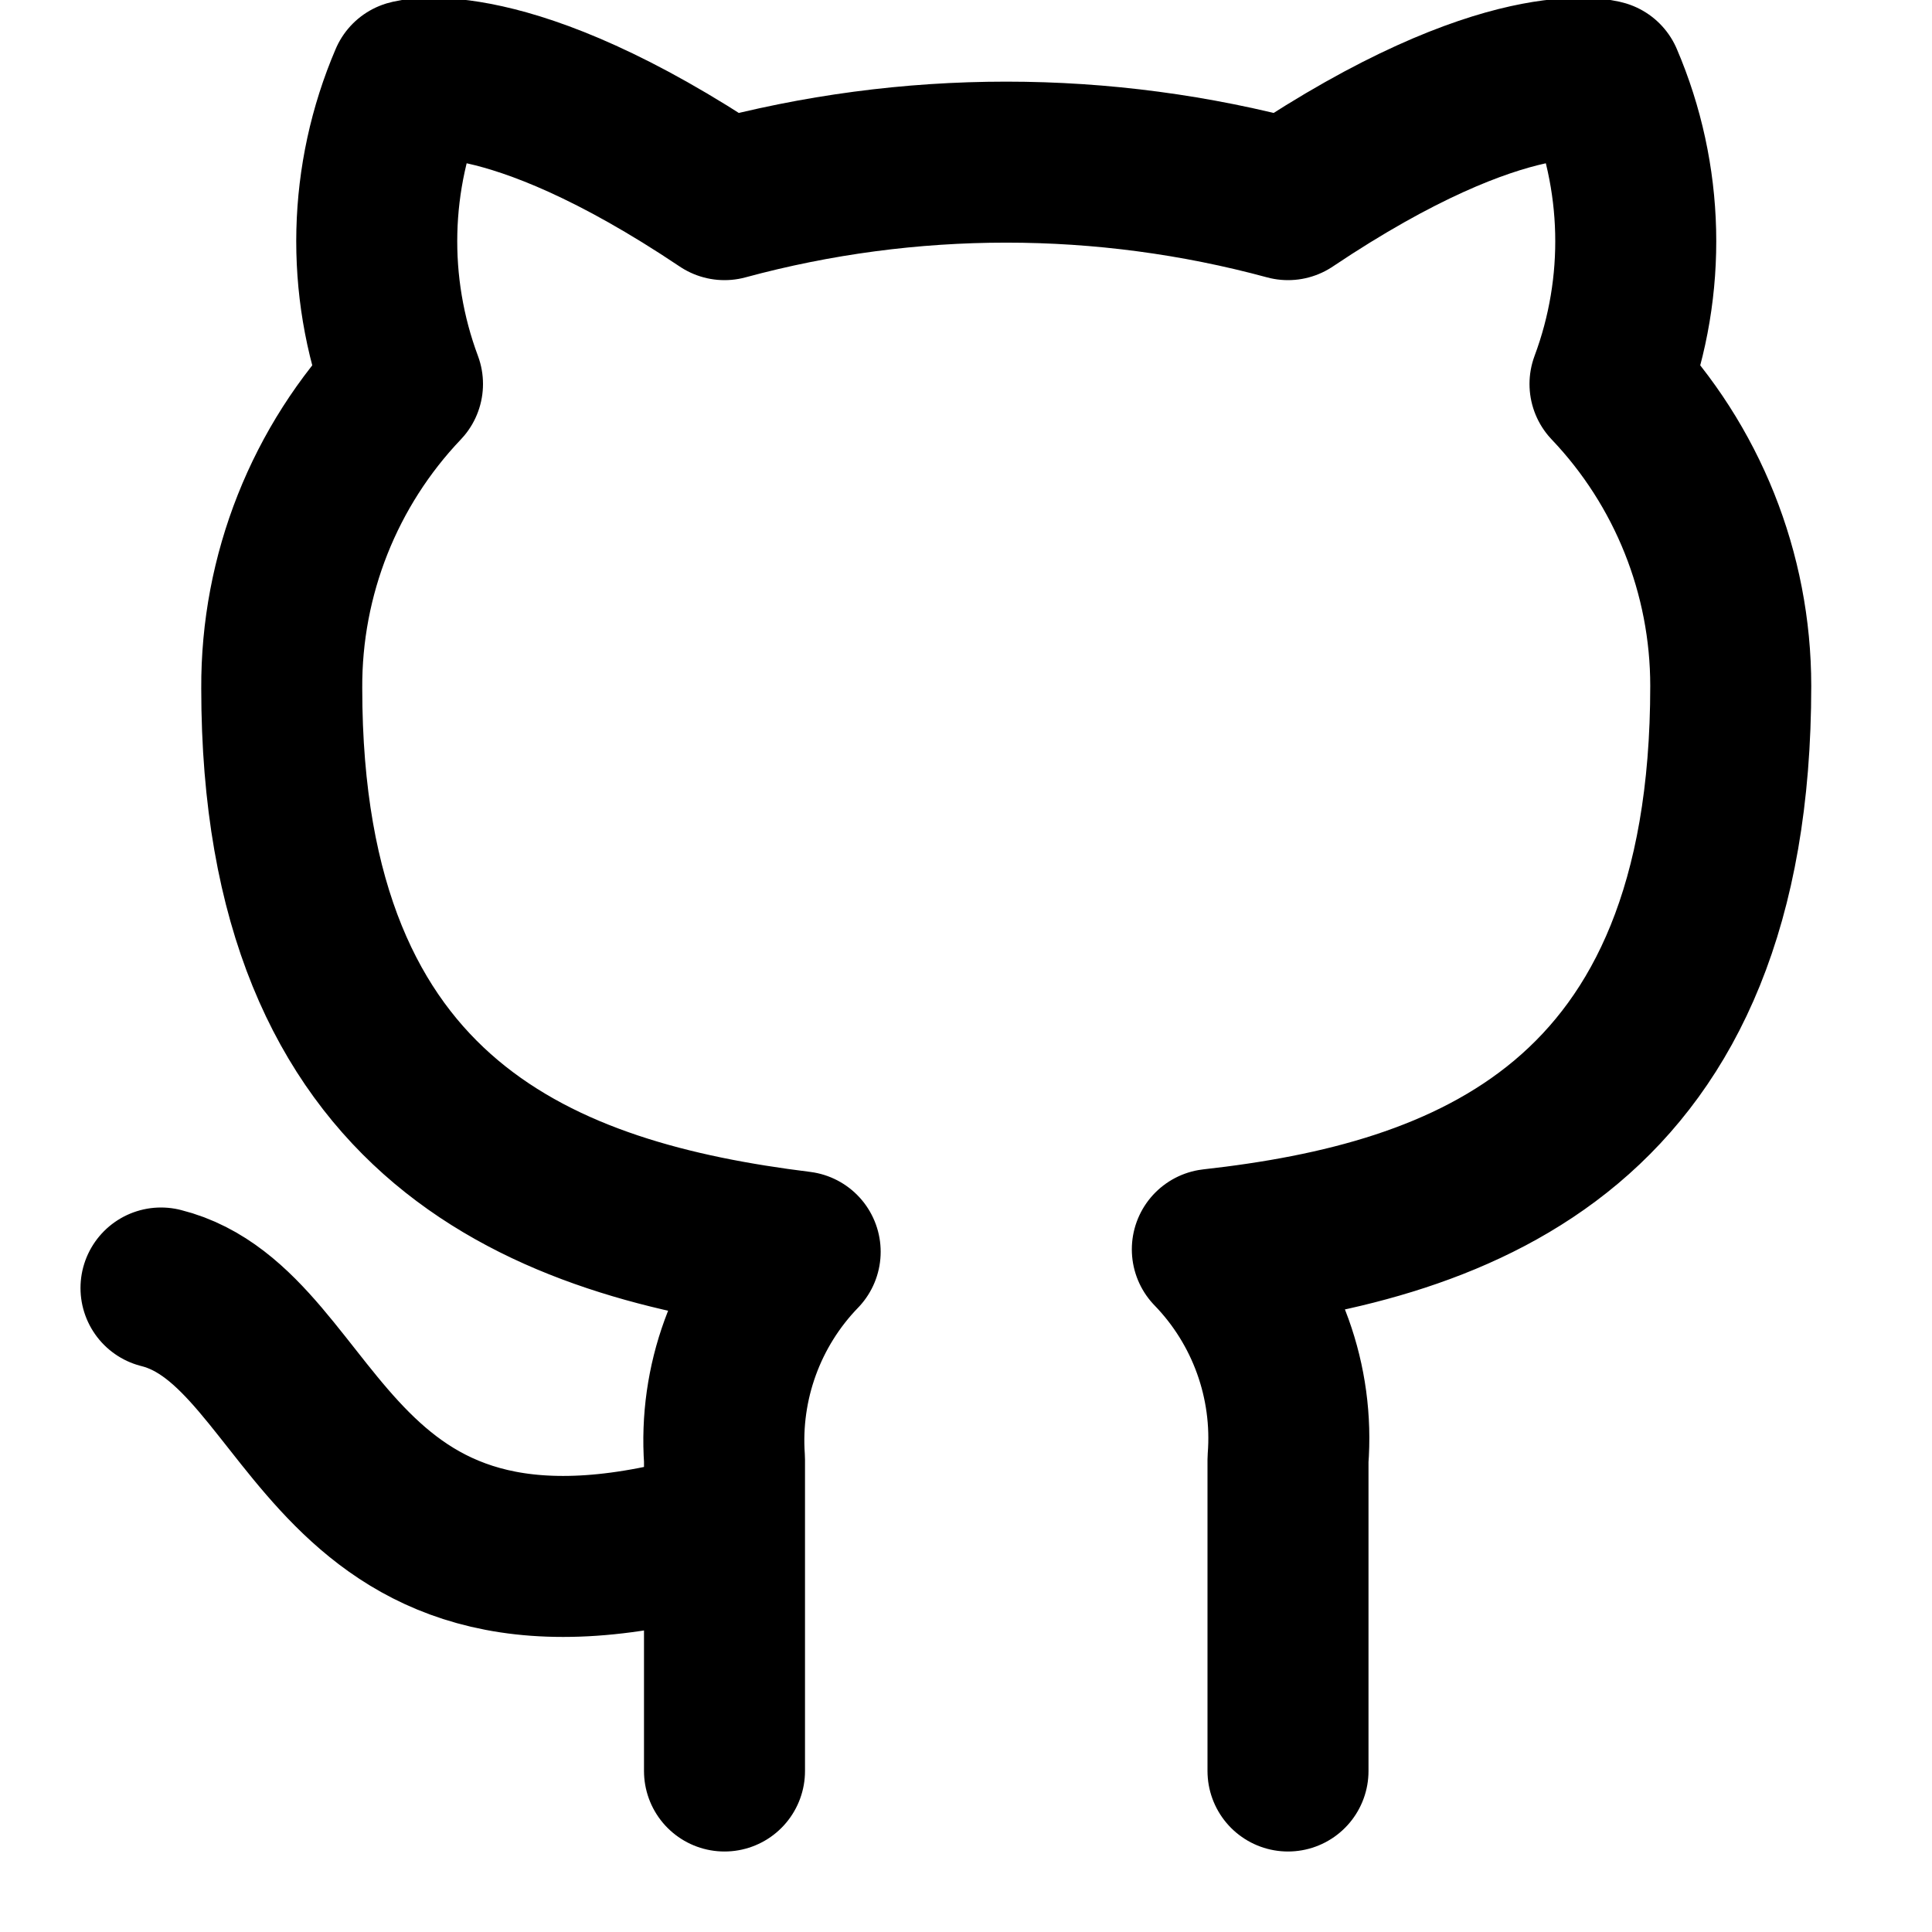
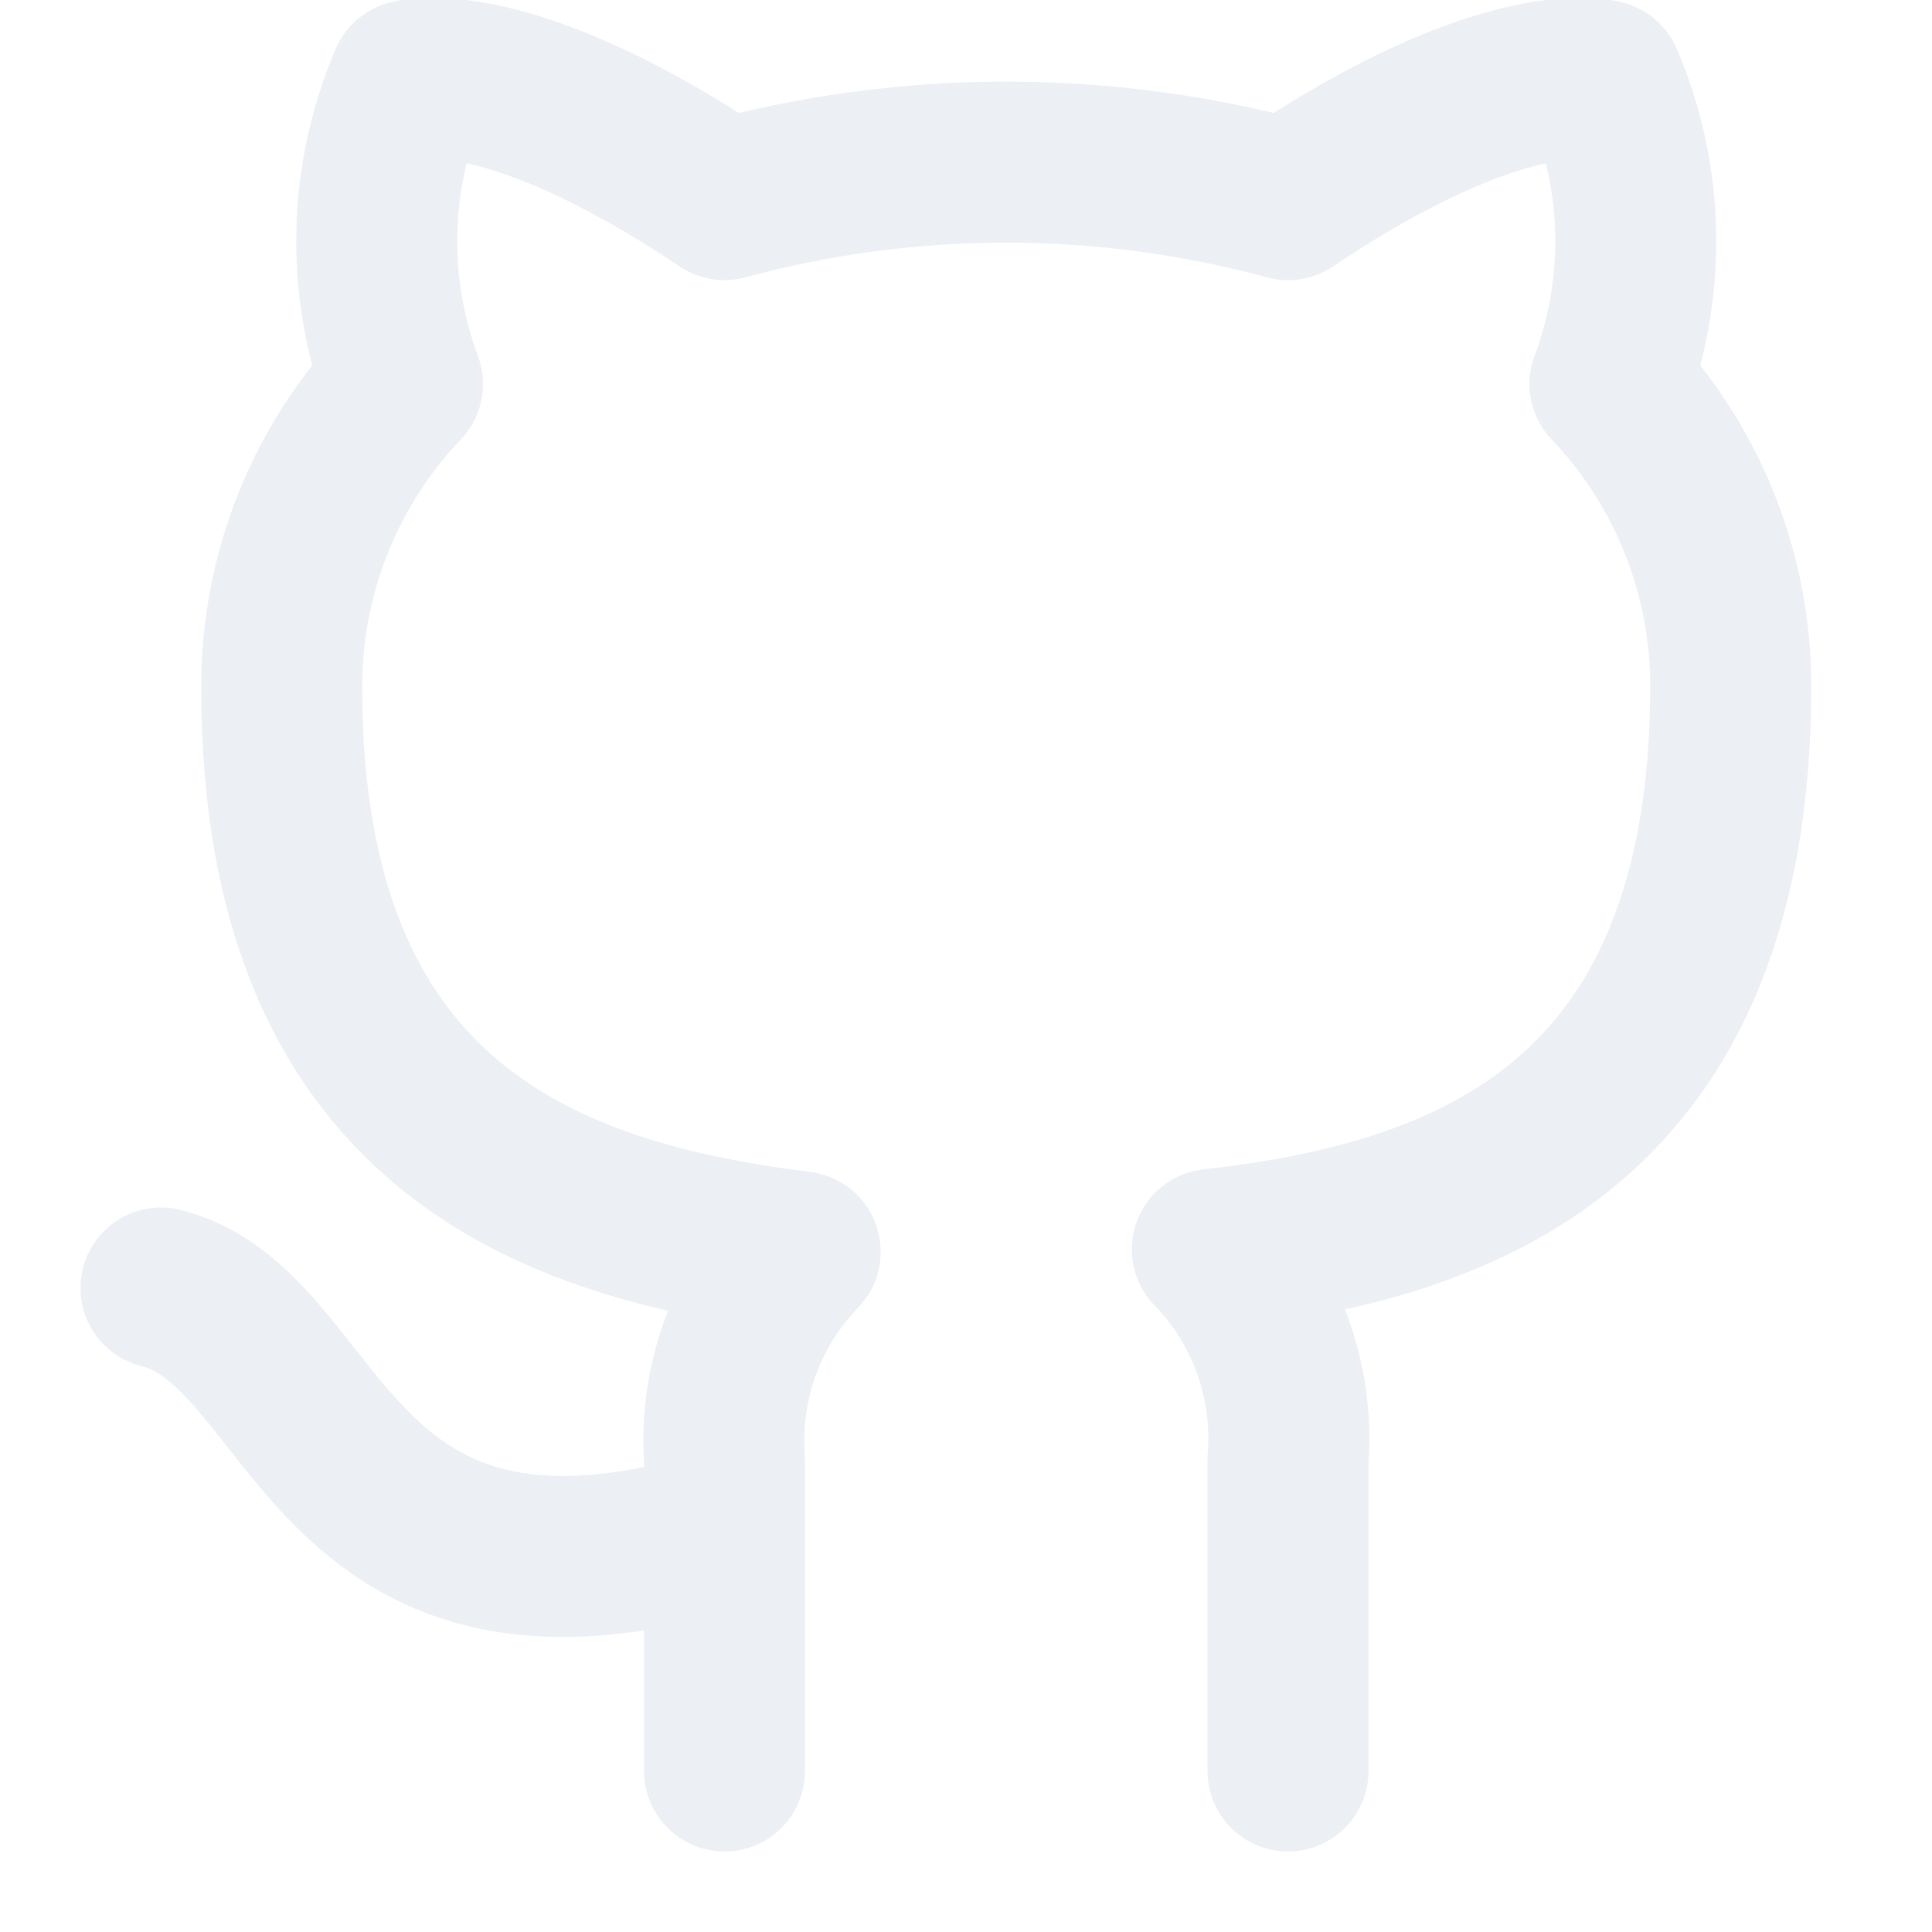
- <svg xmlns="http://www.w3.org/2000/svg" width="24" height="24" viewBox="0 0 24 24" fill="none" stroke="currentColor" stroke-width="2" stroke-linecap="round" stroke-linejoin="round" class="feather feather-github">
+ <svg xmlns="http://www.w3.org/2000/svg" width="24" height="24" viewBox="0 0 24 24" fill="none" stroke="#ECEFF4" stroke-width="2" stroke-linecap="round" stroke-linejoin="round" class="feather feather-github">
  <path d="M9 19c-5 1.5-5-2.5-7-3m14 6v-3.87a3.37 3.37 0 0 0-.94-2.61c3.14-.35 6.44-1.54 6.44-7A5.44 5.44 0 0 0 20 4.77 5.07 5.07 0 0 0 19.91 1S18.73.65 16 2.48a13.38 13.38 0 0 0-7 0C6.27.65 5.09 1 5.09 1A5.07 5.07 0 0 0 5 4.77a5.44 5.44 0 0 0-1.5 3.78c0 5.42 3.3 6.61 6.44 7A3.37 3.37 0 0 0 9 18.13V22" />
</svg>
